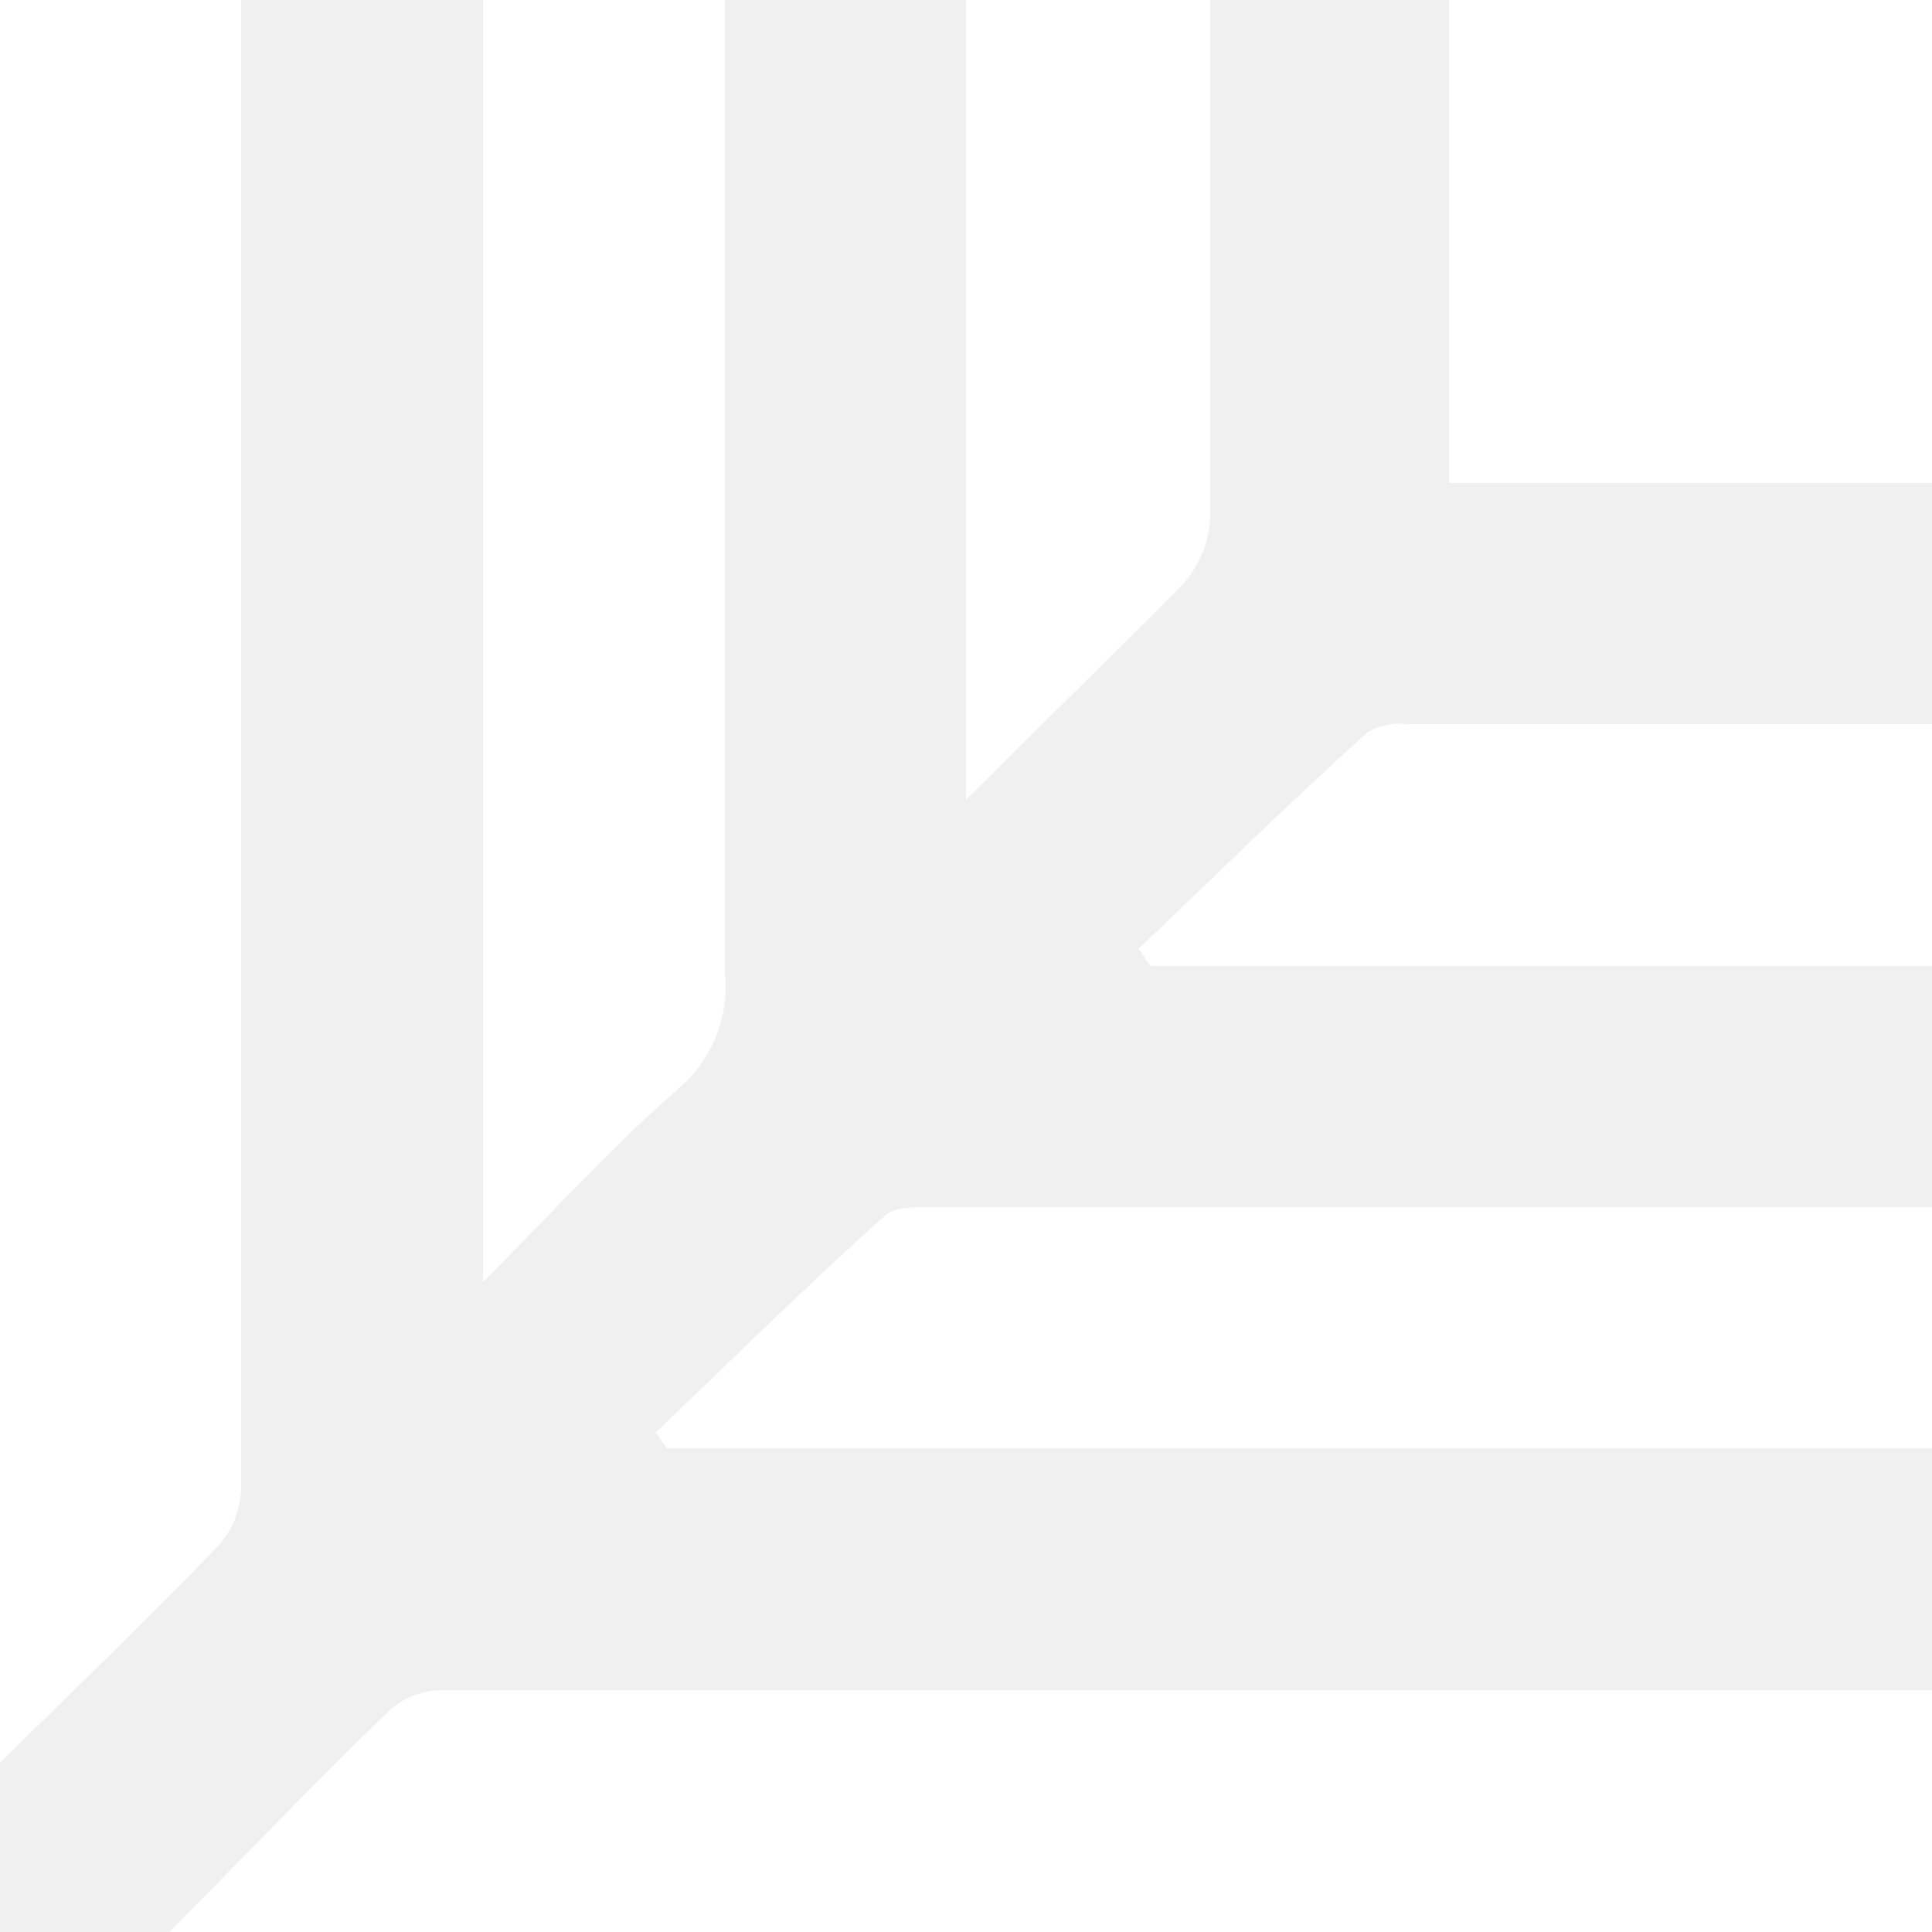
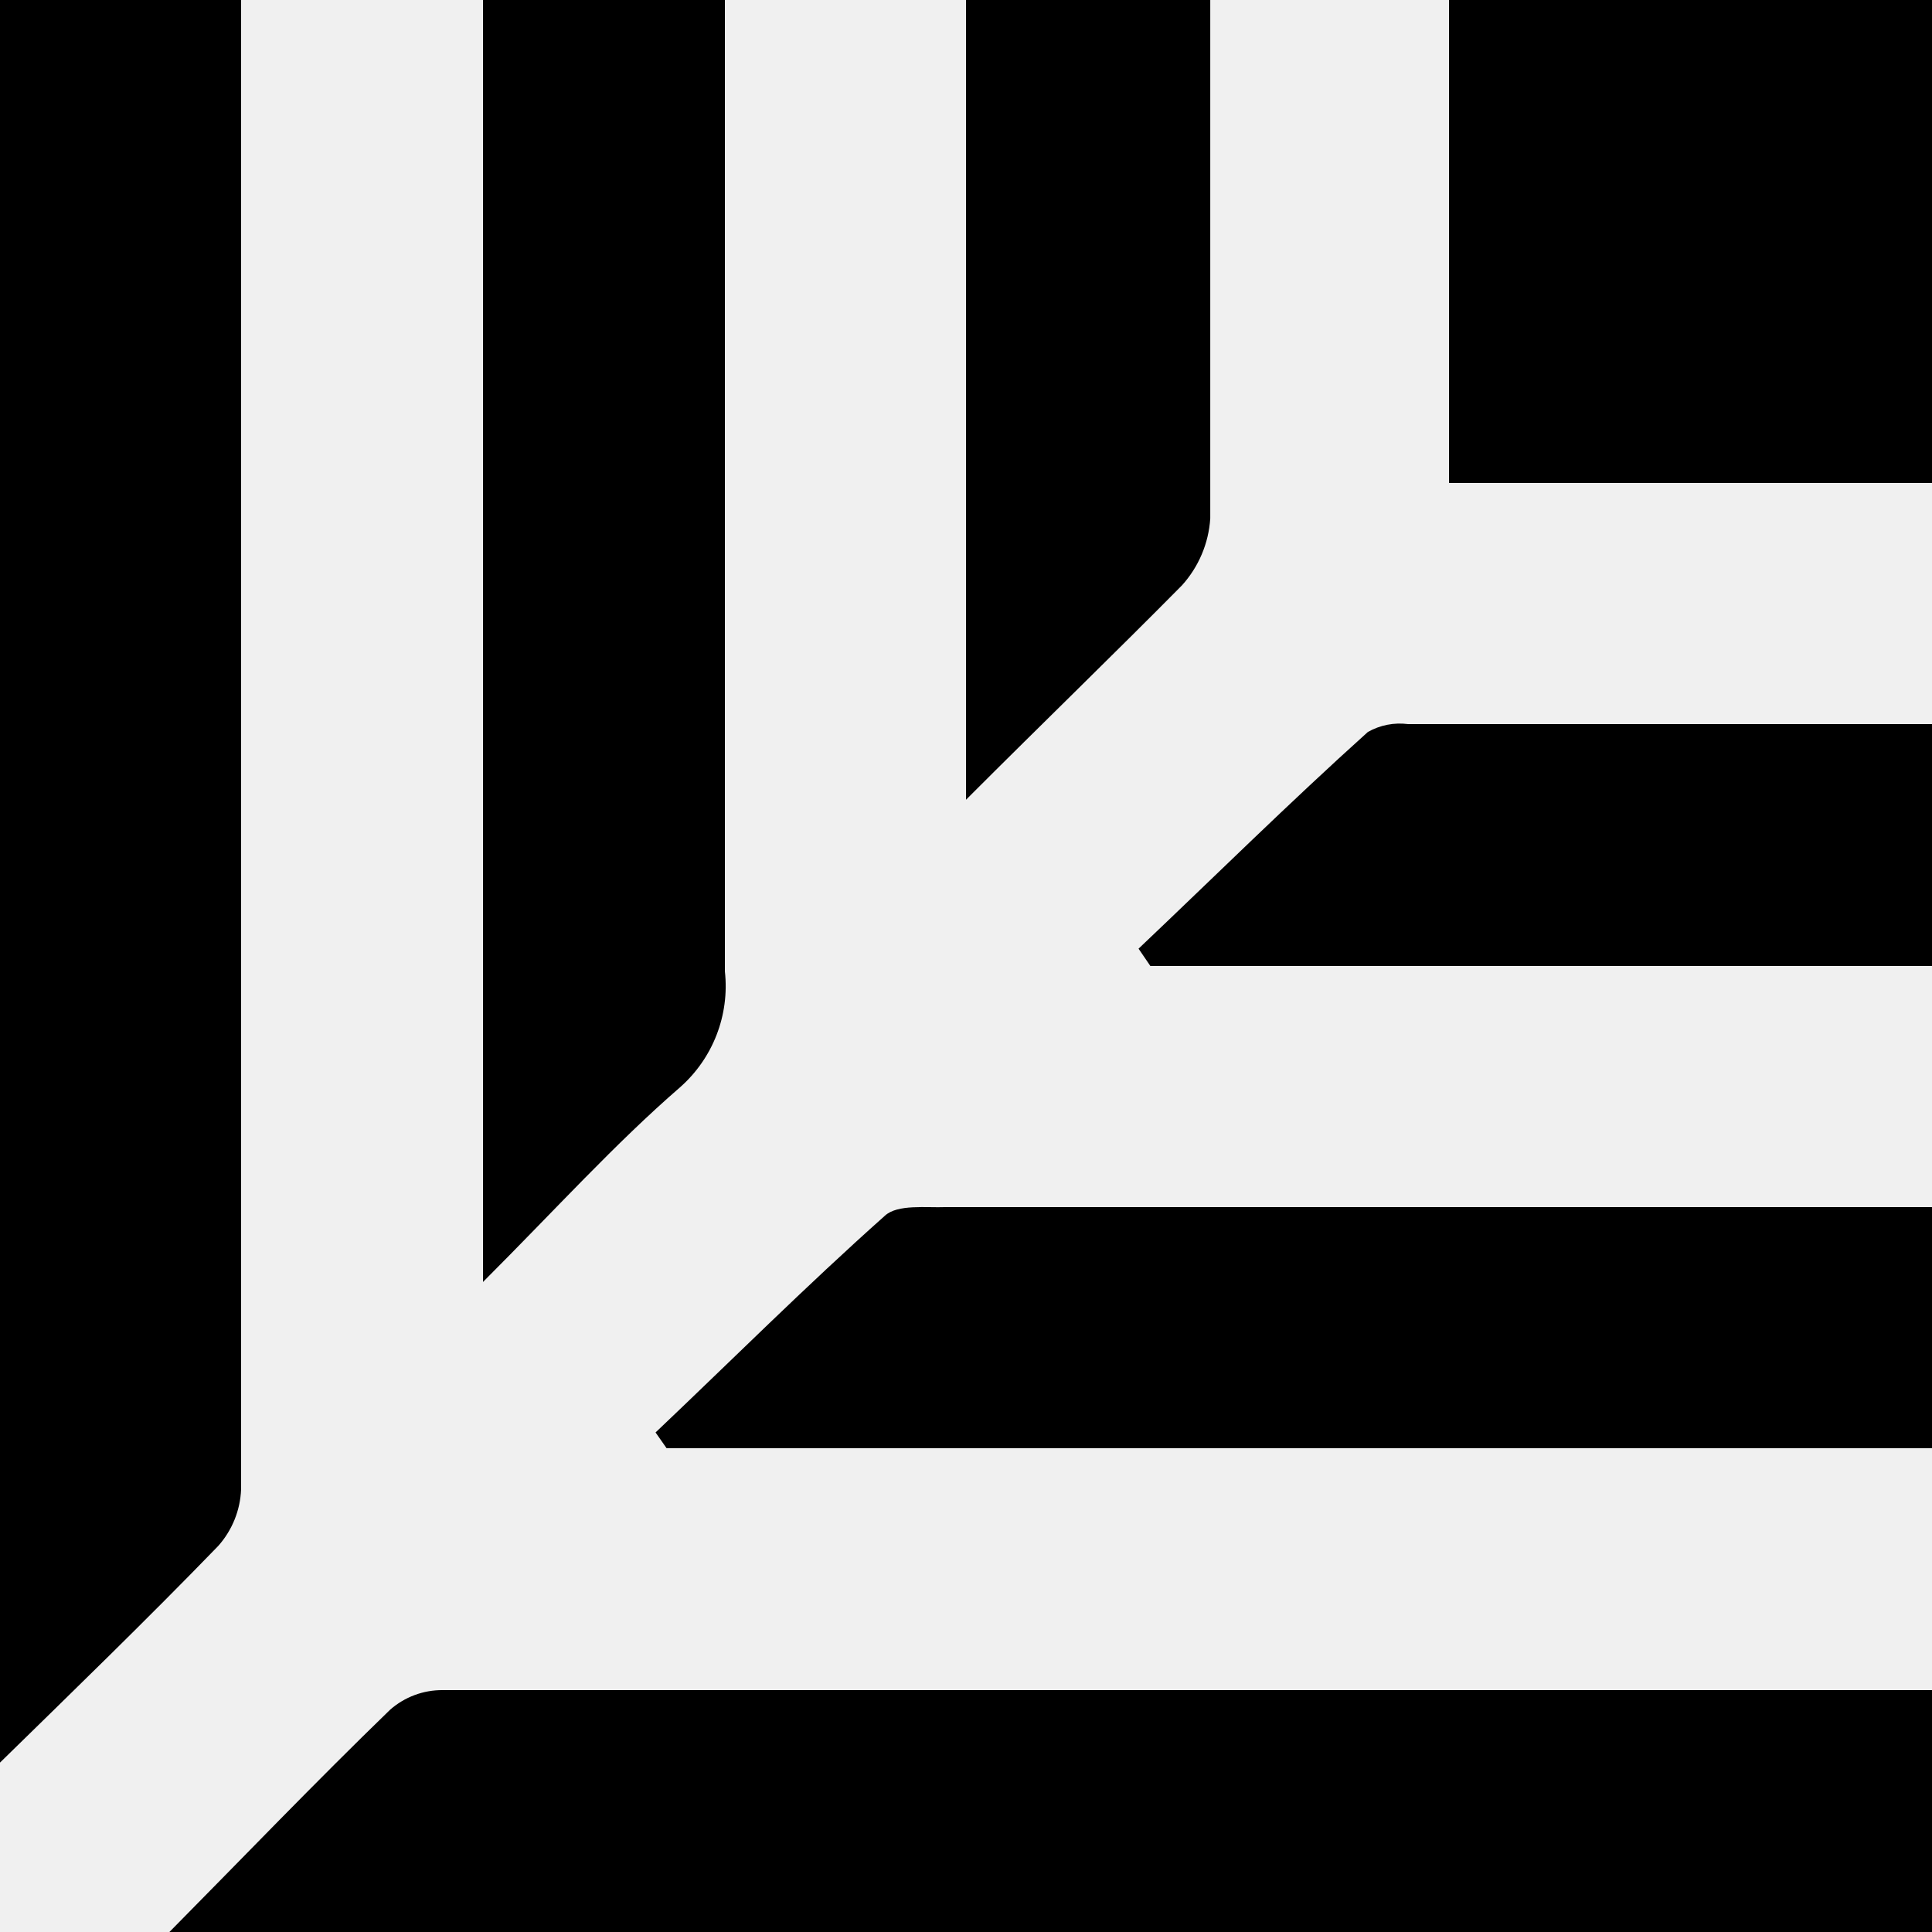
- <svg xmlns="http://www.w3.org/2000/svg" fill="#fff" viewBox="0 0 24.52 24.52">
+ <svg xmlns="http://www.w3.org/2000/svg" viewBox="0 0 24.52 24.52">
  <g id="Layer_2" data-name="Layer 2">
    <g id="Layer_1-2" data-name="Layer 1">
      <path d="M3.06,18.9q0-9.45,0-18.9H0V22.37c.93-.91,1.86-1.81,2.77-2.75A1.15,1.15,0,0,0,3.06,18.9Z" />
      <path d="M4.95,21.7c-.95.92-1.87,1.88-2.8,2.82H24.52V21.45H5.62A1,1,0,0,0,4.95,21.7Z" />
      <path d="M8.63,13.8a1.71,1.71,0,0,0,.57-1.47c0-4.11,0-8.22,0-12.33H6.13V16.27C7.06,15.34,7.8,14.52,8.63,13.8Z" />
      <path d="M11.23,15.43c-1,.89-1.94,1.83-2.91,2.75l.14.2H24.52V15.32H12C11.76,15.33,11.39,15.28,11.23,15.43Z" />
      <path d="M18.39,0V6.13h6.13V0Z" />
      <path d="M15,7.43a1.4,1.4,0,0,0,.36-.85c0-2.19,0-4.38,0-6.58H12.26V10.15C13.28,9.13,14.14,8.3,15,7.43Z" />
      <path d="M17.36,9.29c-1,.9-1.94,1.83-2.91,2.75l.15.22h9.92V9.19H17.87A.82.82,0,0,0,17.36,9.29Z" />
    </g>
  </g>
</svg>
